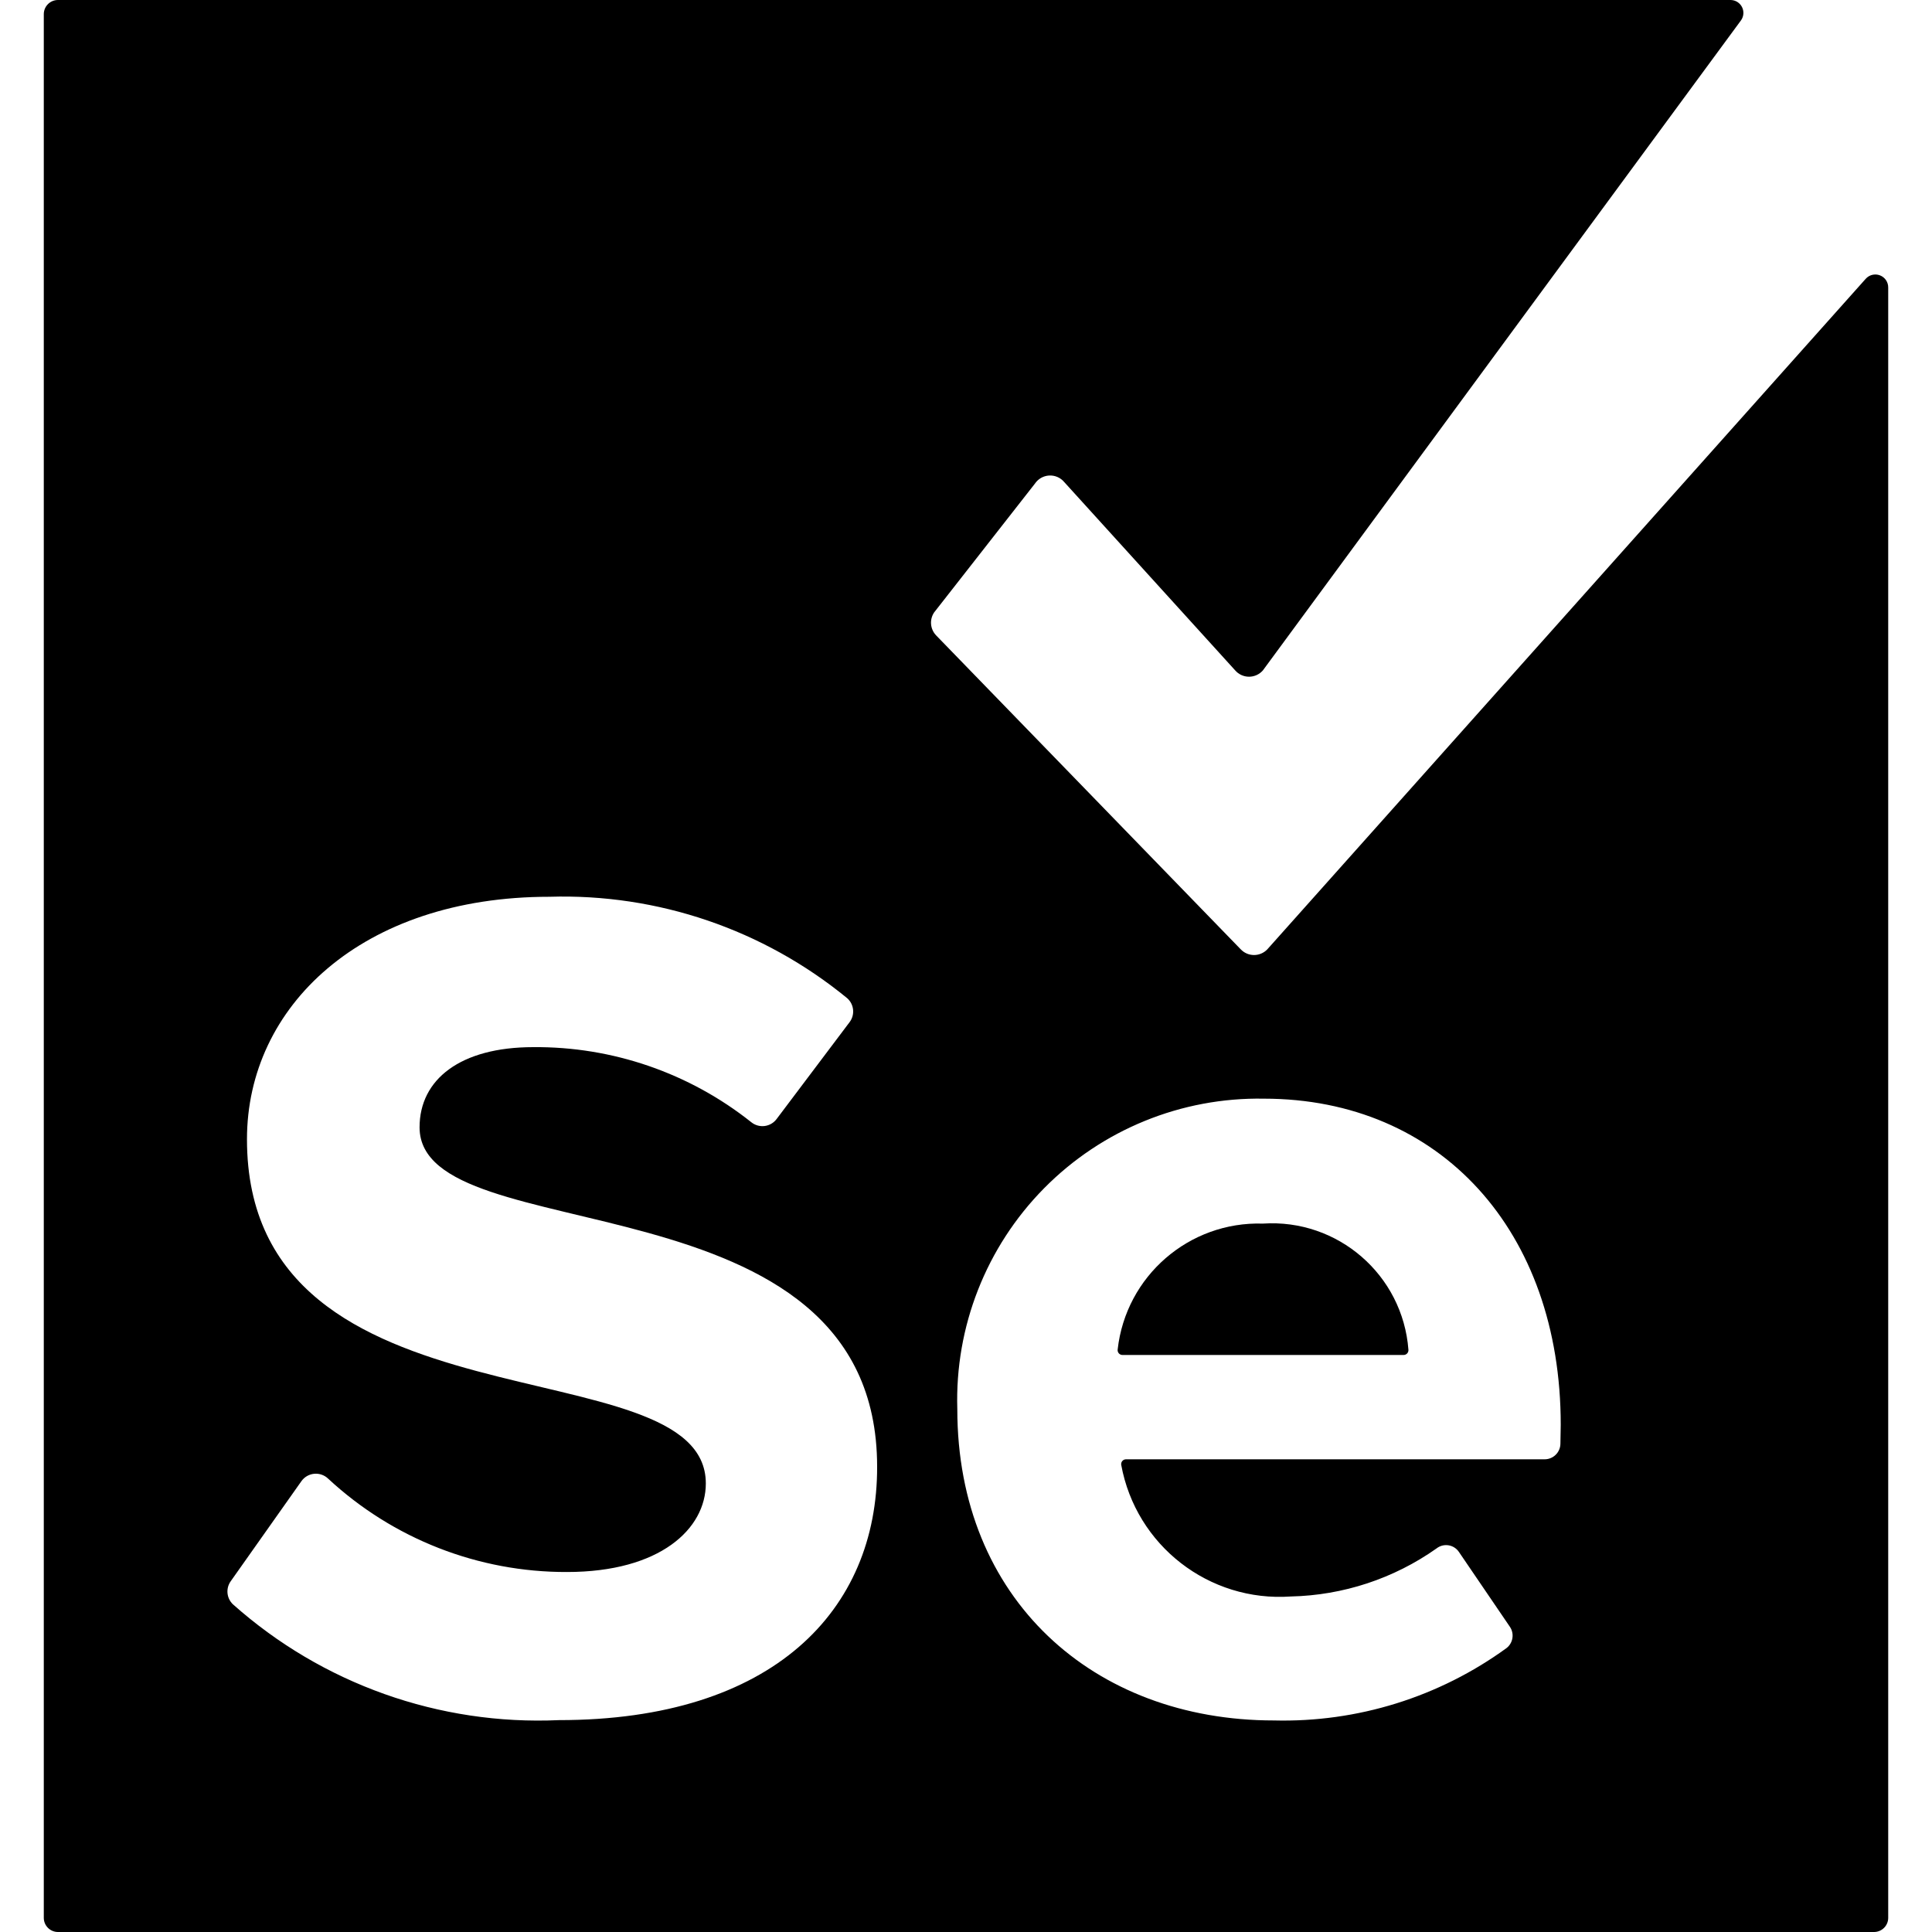
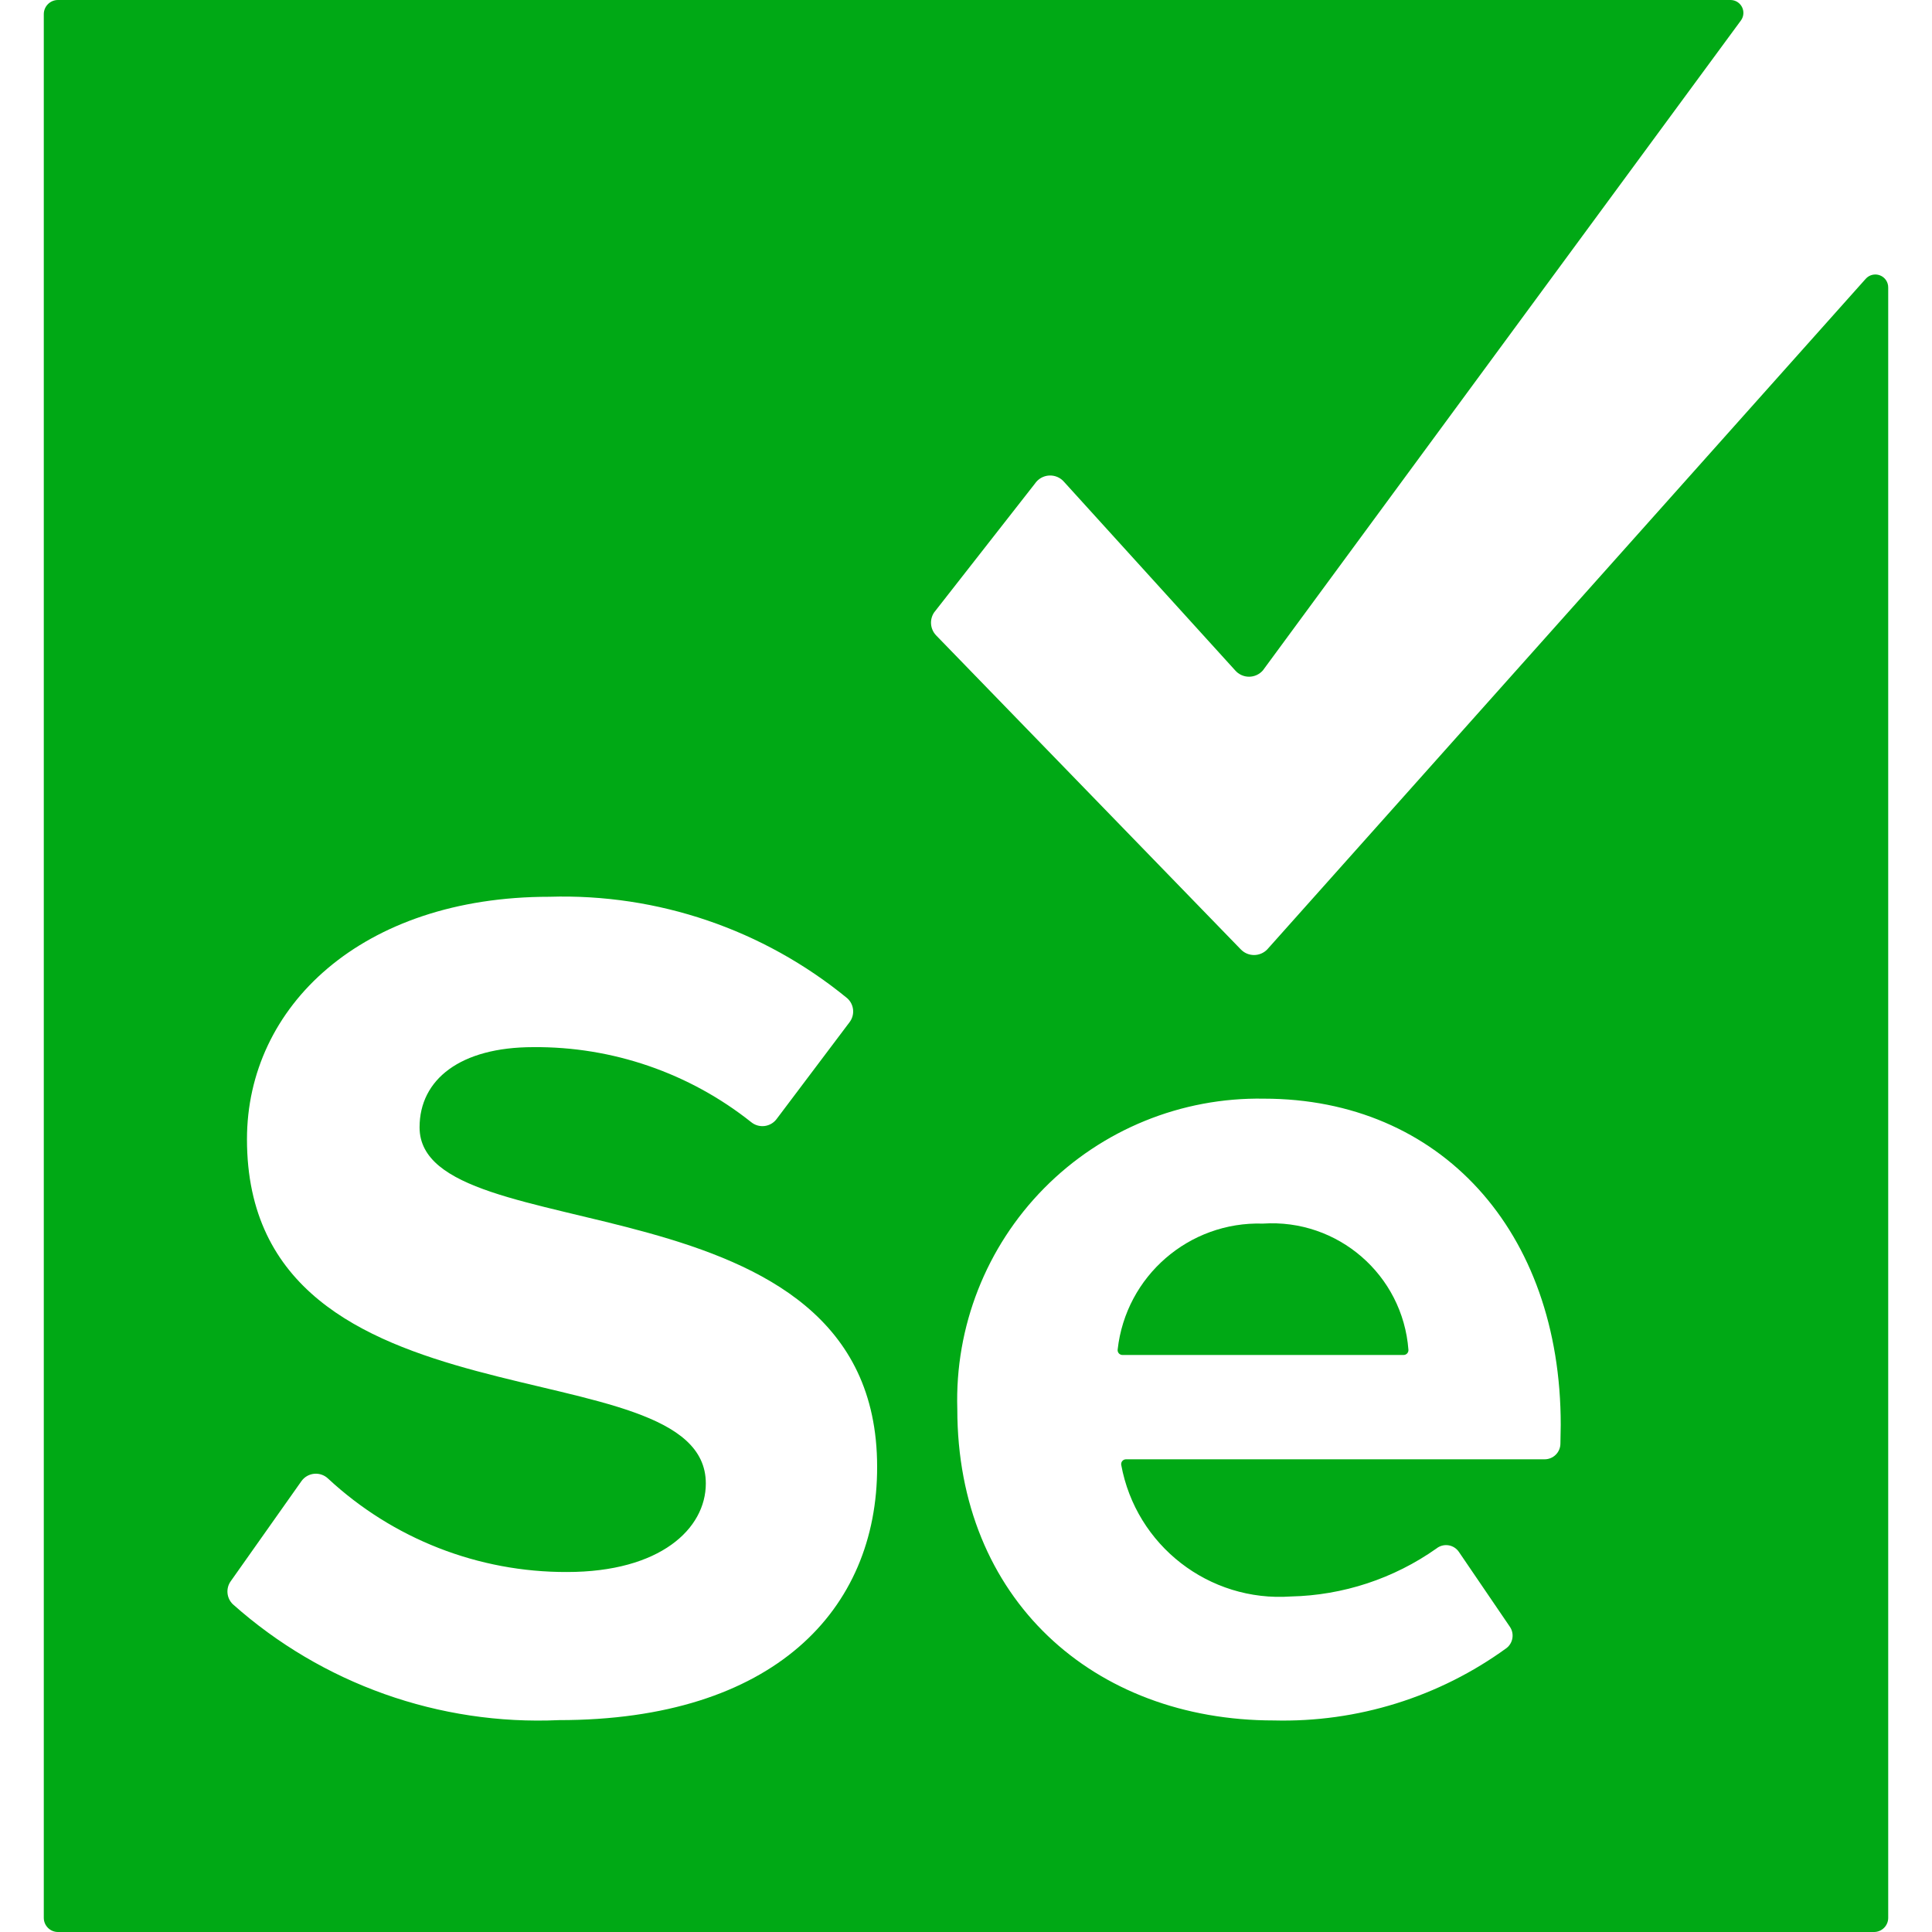
- <svg xmlns="http://www.w3.org/2000/svg" width="1em" height="1em" fill="currentColor" viewBox="0 0 57.28 60">
+ <svg xmlns="http://www.w3.org/2000/svg" width="1em" height="1em" fill="#00A915" viewBox="0 0 57.28 60">
  <path class="cls-selenium_webdriver" d="M37.86 38a4.4 4.4.0 00-4.51 3.91.15.15.0 00.15.17h8.73a.15.15.0 00.15-.16A4.25 4.25.0 0037.86 38z" />
  <path class="cls-selenium_webdriver" d="M56.58 8.66 38 29.48a.57.57.0 01-.83.0l-9.46-9.75a.57.57.0 01-.06-.71l3.13-4a.57.57.0 01.91-.05L37 20.82a.57.57.0 00.86.0L52.71.63A.4.4.0 0052.39.0H.44A.44.44.0 000 .44V59.56A.44.44.0 00.44 60h56.4a.44.44.0 00.44-.44V8.93A.4.4.0 0056.58 8.66zM16 53.42a14.26 14.26.0 01-10.13-3.6.55.55.0 01-.06-.72L8 46a.55.55.0 01.83-.08 10.85 10.85.0 007.42 2.9c2.89.0 4.31-1.34 4.31-2.75.0-4.38-14.25-1.37-14.25-10.69.0-4.12 3.56-7.53 9.39-7.53A13.91 13.91.0 0124.95 31a.55.55.0 01.07.75l-2.26 3a.55.55.0 01-.79.1 10.73 10.73.0 00-6.77-2.33c-2.26.0-3.53 1-3.53 2.49.0 3.93 14.21 1.3 14.21 10.54C25.89 50 22.66 53.42 16 53.42zm31.1-8.59a.49.49.0 01-.49.49h-13a.15.15.0 00-.15.17 5 5 0 005.27 4.09 8.15 8.15.0 004.52-1.49.48.48.0 01.7.11l1.58 2.32a.49.49.0 01-.1.66 11.78 11.78.0 01-7.23 2.25c-5.6.0-9.83-3.77-9.83-9.67a9.36 9.36.0 019.52-9.64c5.48.0 9.22 4.11 9.22 10.13z" />
</svg>
